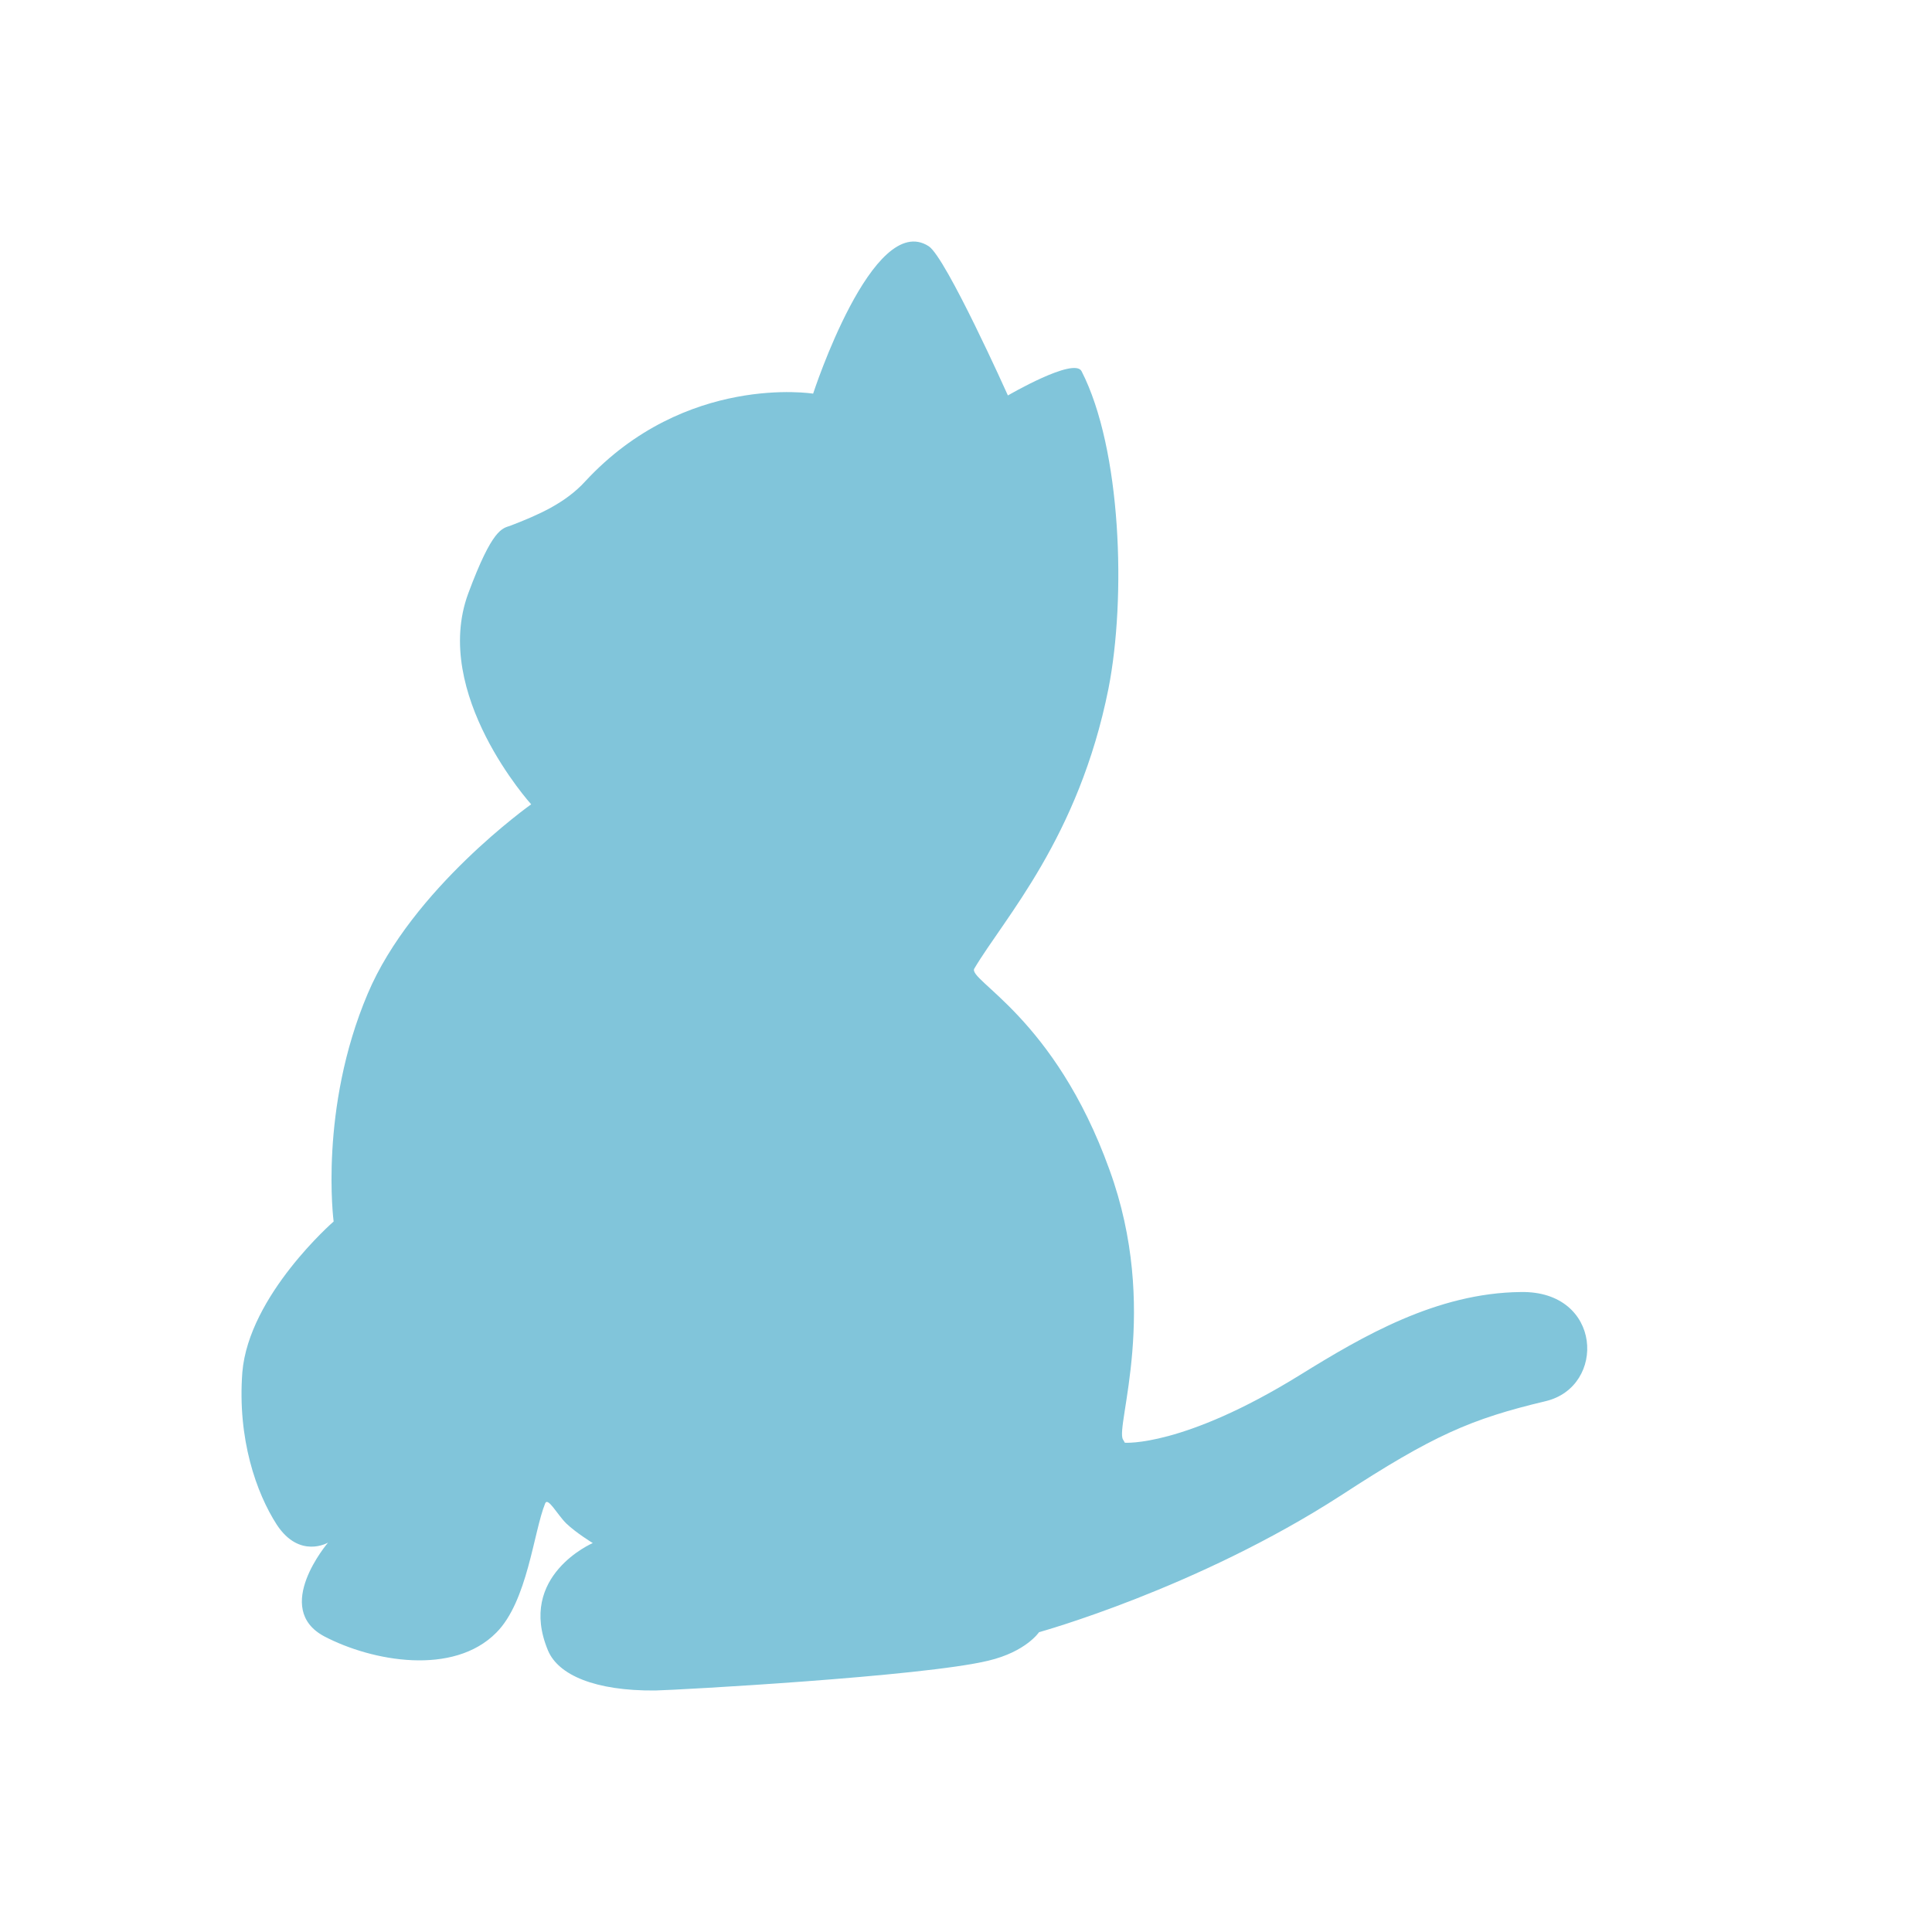
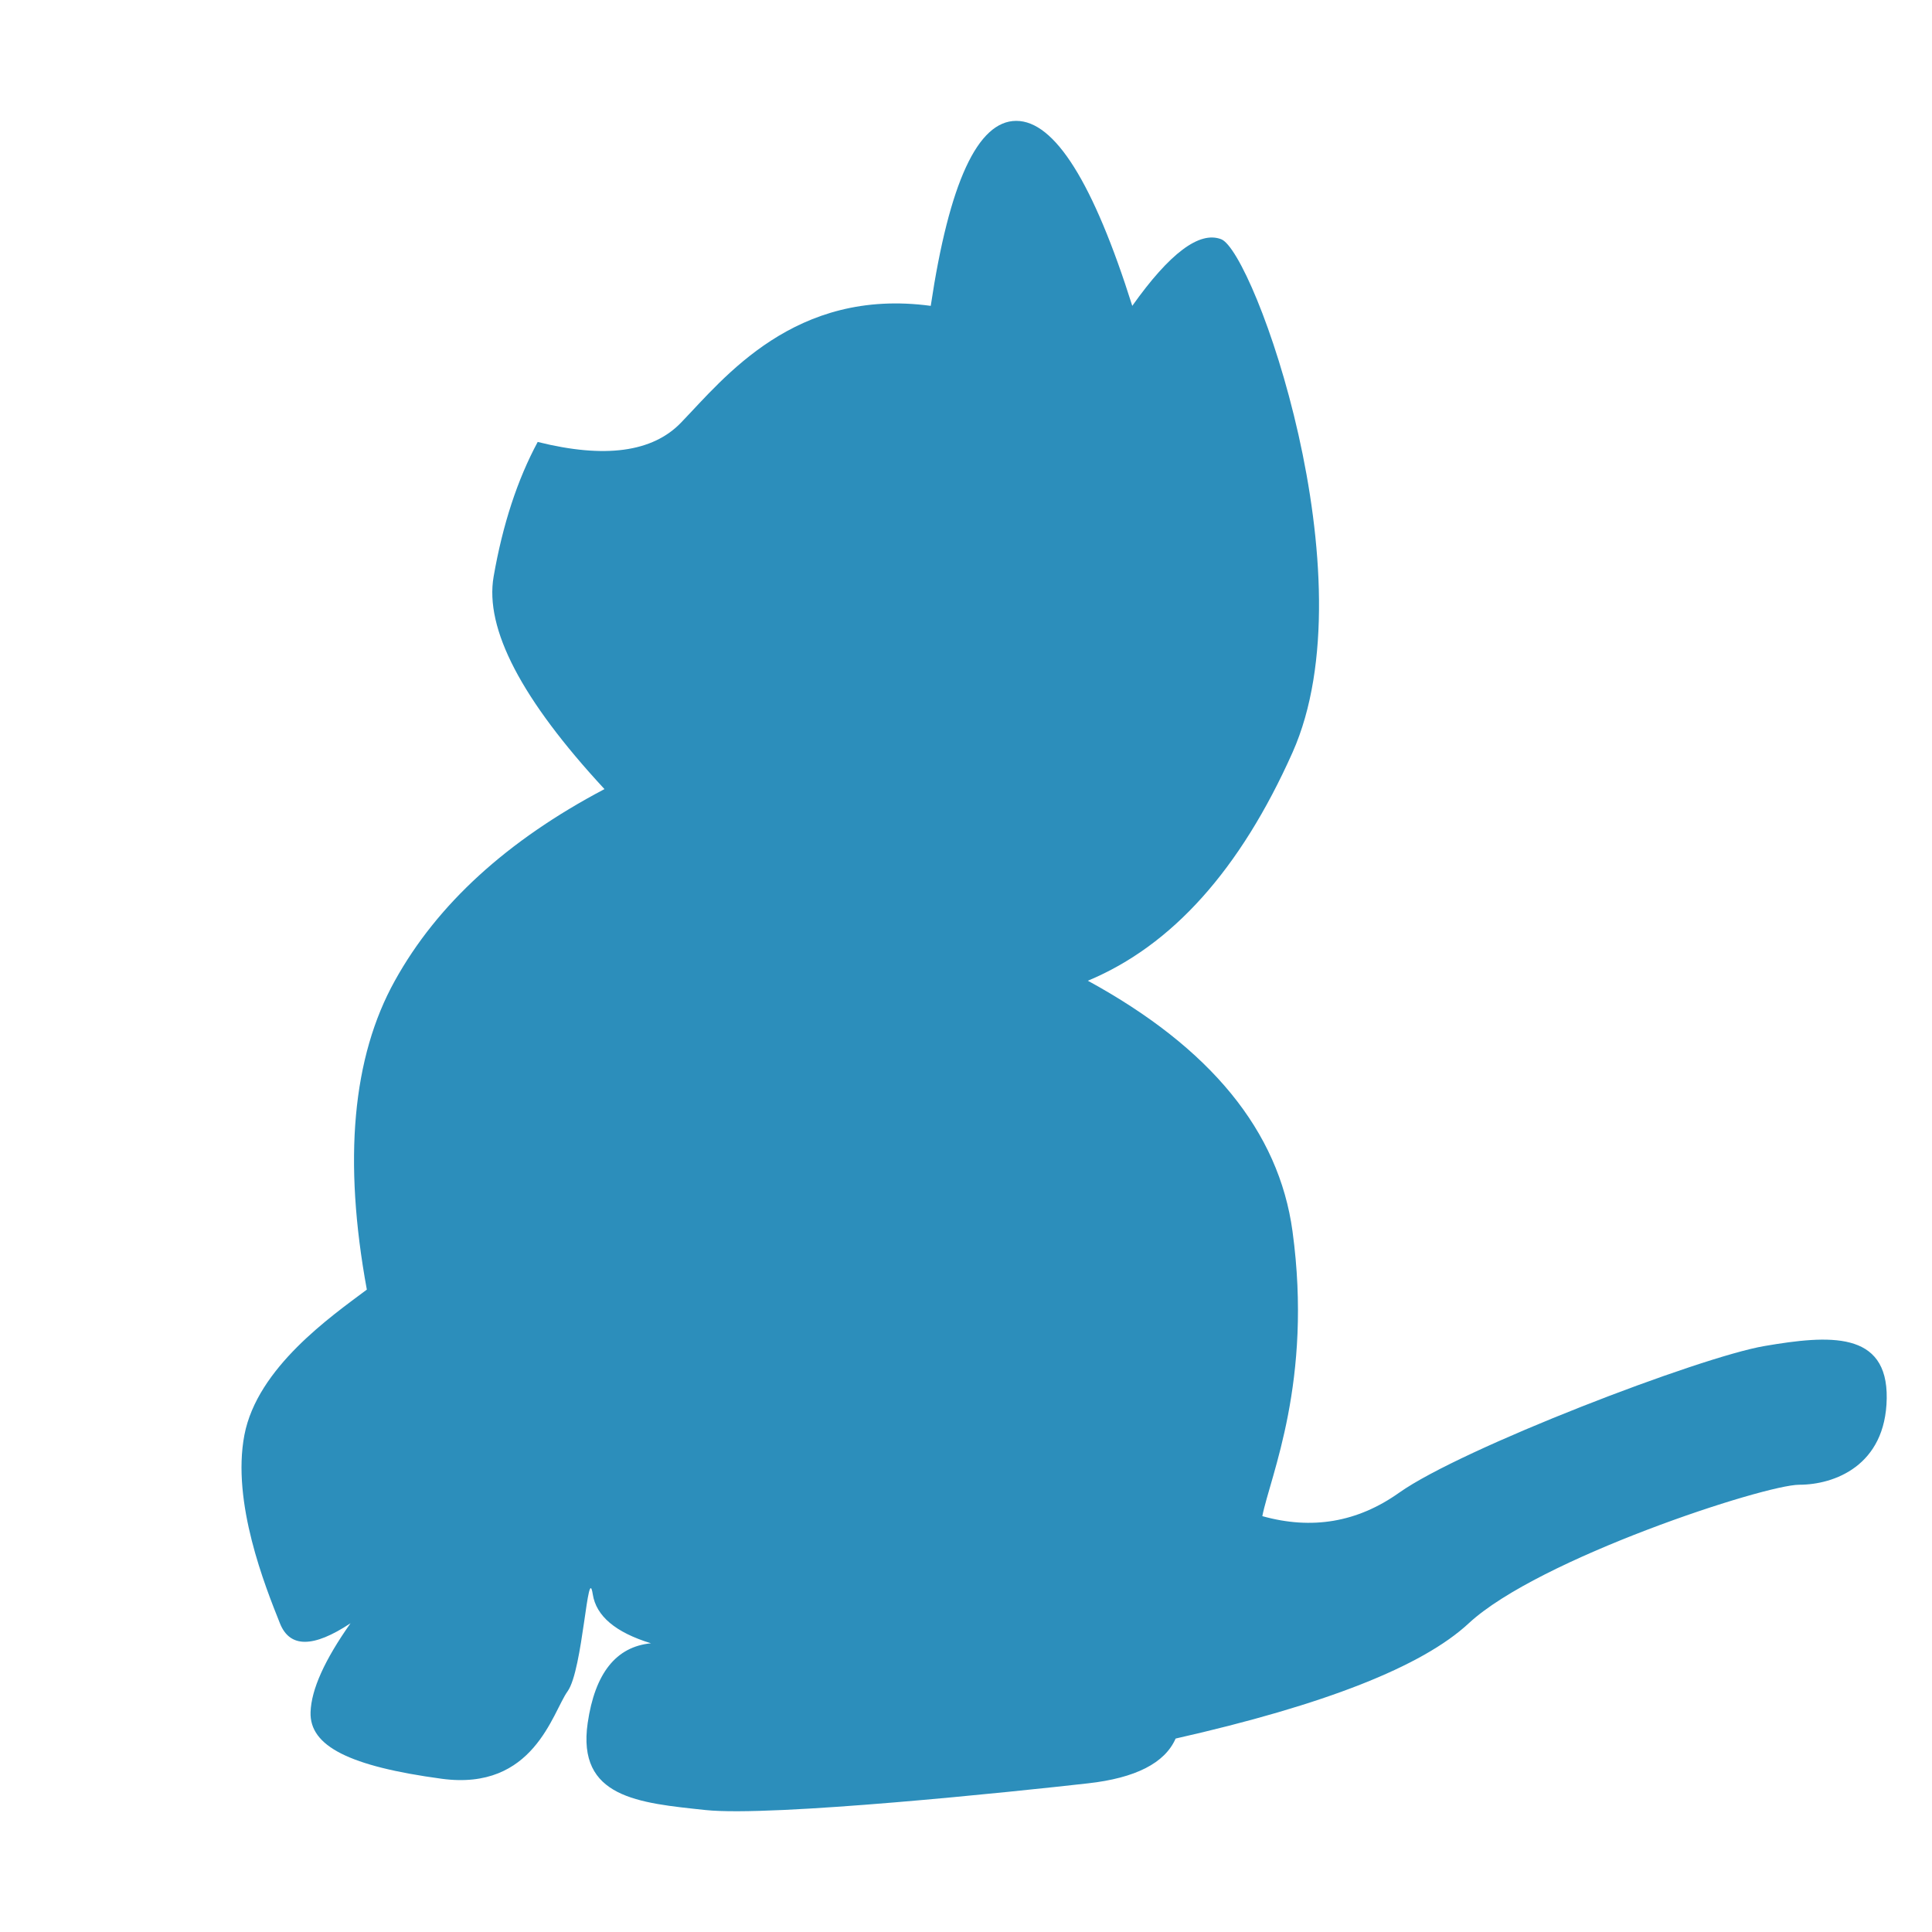
- <svg xmlns="http://www.w3.org/2000/svg" width="16" height="16" viewBox="0 0 16 16" fill="none">
-   <g id="yarn">
-     <path id="Shape" d="M12.8 11.604C12.182 11.751 11.87 11.886 11.106 12.384C9.91 13.157 8.605 13.517 8.605 13.517C8.605 13.517 8.497 13.679 8.185 13.753C7.645 13.884 5.611 13.996 5.426 14C4.928 14.004 4.623 13.872 4.538 13.668C4.28 13.049 4.909 12.779 4.909 12.779C4.909 12.779 4.77 12.694 4.689 12.616C4.615 12.543 4.538 12.396 4.515 12.45C4.419 12.686 4.369 13.262 4.11 13.521C3.755 13.88 3.084 13.76 2.686 13.552C2.25 13.32 2.717 12.775 2.717 12.775C2.717 12.775 2.482 12.914 2.293 12.628C2.123 12.365 1.965 11.917 2.007 11.364C2.061 10.726 2.763 10.116 2.763 10.116C2.763 10.116 2.64 9.184 3.045 8.23C3.412 7.36 4.399 6.661 4.399 6.661C4.399 6.661 3.57 5.745 3.878 4.914C4.079 4.373 4.16 4.377 4.226 4.354C4.457 4.265 4.681 4.168 4.847 3.986C5.677 3.09 6.734 3.26 6.734 3.26C6.734 3.26 7.228 1.741 7.691 2.039C7.834 2.131 8.347 3.275 8.347 3.275C8.347 3.275 8.895 2.955 8.957 3.074C9.288 3.72 9.327 4.953 9.18 5.702C8.933 6.939 8.316 7.604 8.069 8.021C8.011 8.118 8.733 8.423 9.188 9.687C9.609 10.842 9.234 11.812 9.3 11.921C9.312 11.94 9.315 11.948 9.315 11.948C9.315 11.948 9.798 11.986 10.766 11.387C11.283 11.067 11.897 10.707 12.595 10.7C13.271 10.688 13.305 11.484 12.8 11.604V11.604Z" fill="#81C5DA" />
-   </g>
+ <svg xmlns="http://www.w3.org/2000/svg" viewBox="0 0 16 16">
+   <path fill="#2C8EBB" fill-rule="evenodd" d="M4.453,3.66 C5.009,3.799 5.405,3.745 5.641,3.499 C5.997,3.13 6.582,2.381 7.708,2.533 C7.861,1.512 8.097,1.001 8.416,1.001 C8.734,1.001 9.055,1.512 9.377,2.533 C9.687,2.096 9.933,1.912 10.113,1.981 C10.383,2.083 11.353,4.777 10.704,6.232 C10.271,7.202 9.706,7.832 9.009,8.122 C10.026,8.677 10.591,9.368 10.704,10.197 C10.873,11.439 10.519,12.226 10.454,12.556 C10.865,12.671 11.242,12.607 11.587,12.362 C12.104,11.995 14.08,11.237 14.614,11.147 C15.147,11.056 15.633,11.02 15.625,11.58 C15.617,12.14 15.188,12.296 14.901,12.296 C14.614,12.296 12.741,12.908 12.164,13.443 C11.779,13.801 10.97,14.119 9.736,14.398 C9.647,14.601 9.404,14.725 9.009,14.769 C8.416,14.836 6.396,15.048 5.843,14.99 C5.289,14.931 4.777,14.889 4.867,14.269 C4.927,13.857 5.102,13.637 5.391,13.609 C5.097,13.519 4.937,13.383 4.909,13.203 C4.867,12.932 4.828,13.828 4.701,14.006 C4.574,14.183 4.421,14.834 3.658,14.731 C2.896,14.628 2.562,14.461 2.572,14.179 C2.578,13.991 2.689,13.746 2.903,13.443 C2.594,13.648 2.399,13.648 2.318,13.443 C2.196,13.137 1.917,12.443 2.024,11.884 C2.131,11.326 2.743,10.901 3.038,10.68 C2.841,9.607 2.918,8.755 3.27,8.122 C3.621,7.488 4.2,6.96 5.006,6.535 C4.319,5.793 4.013,5.207 4.088,4.775 C4.163,4.344 4.285,3.972 4.453,3.66 Z" />
</svg>
